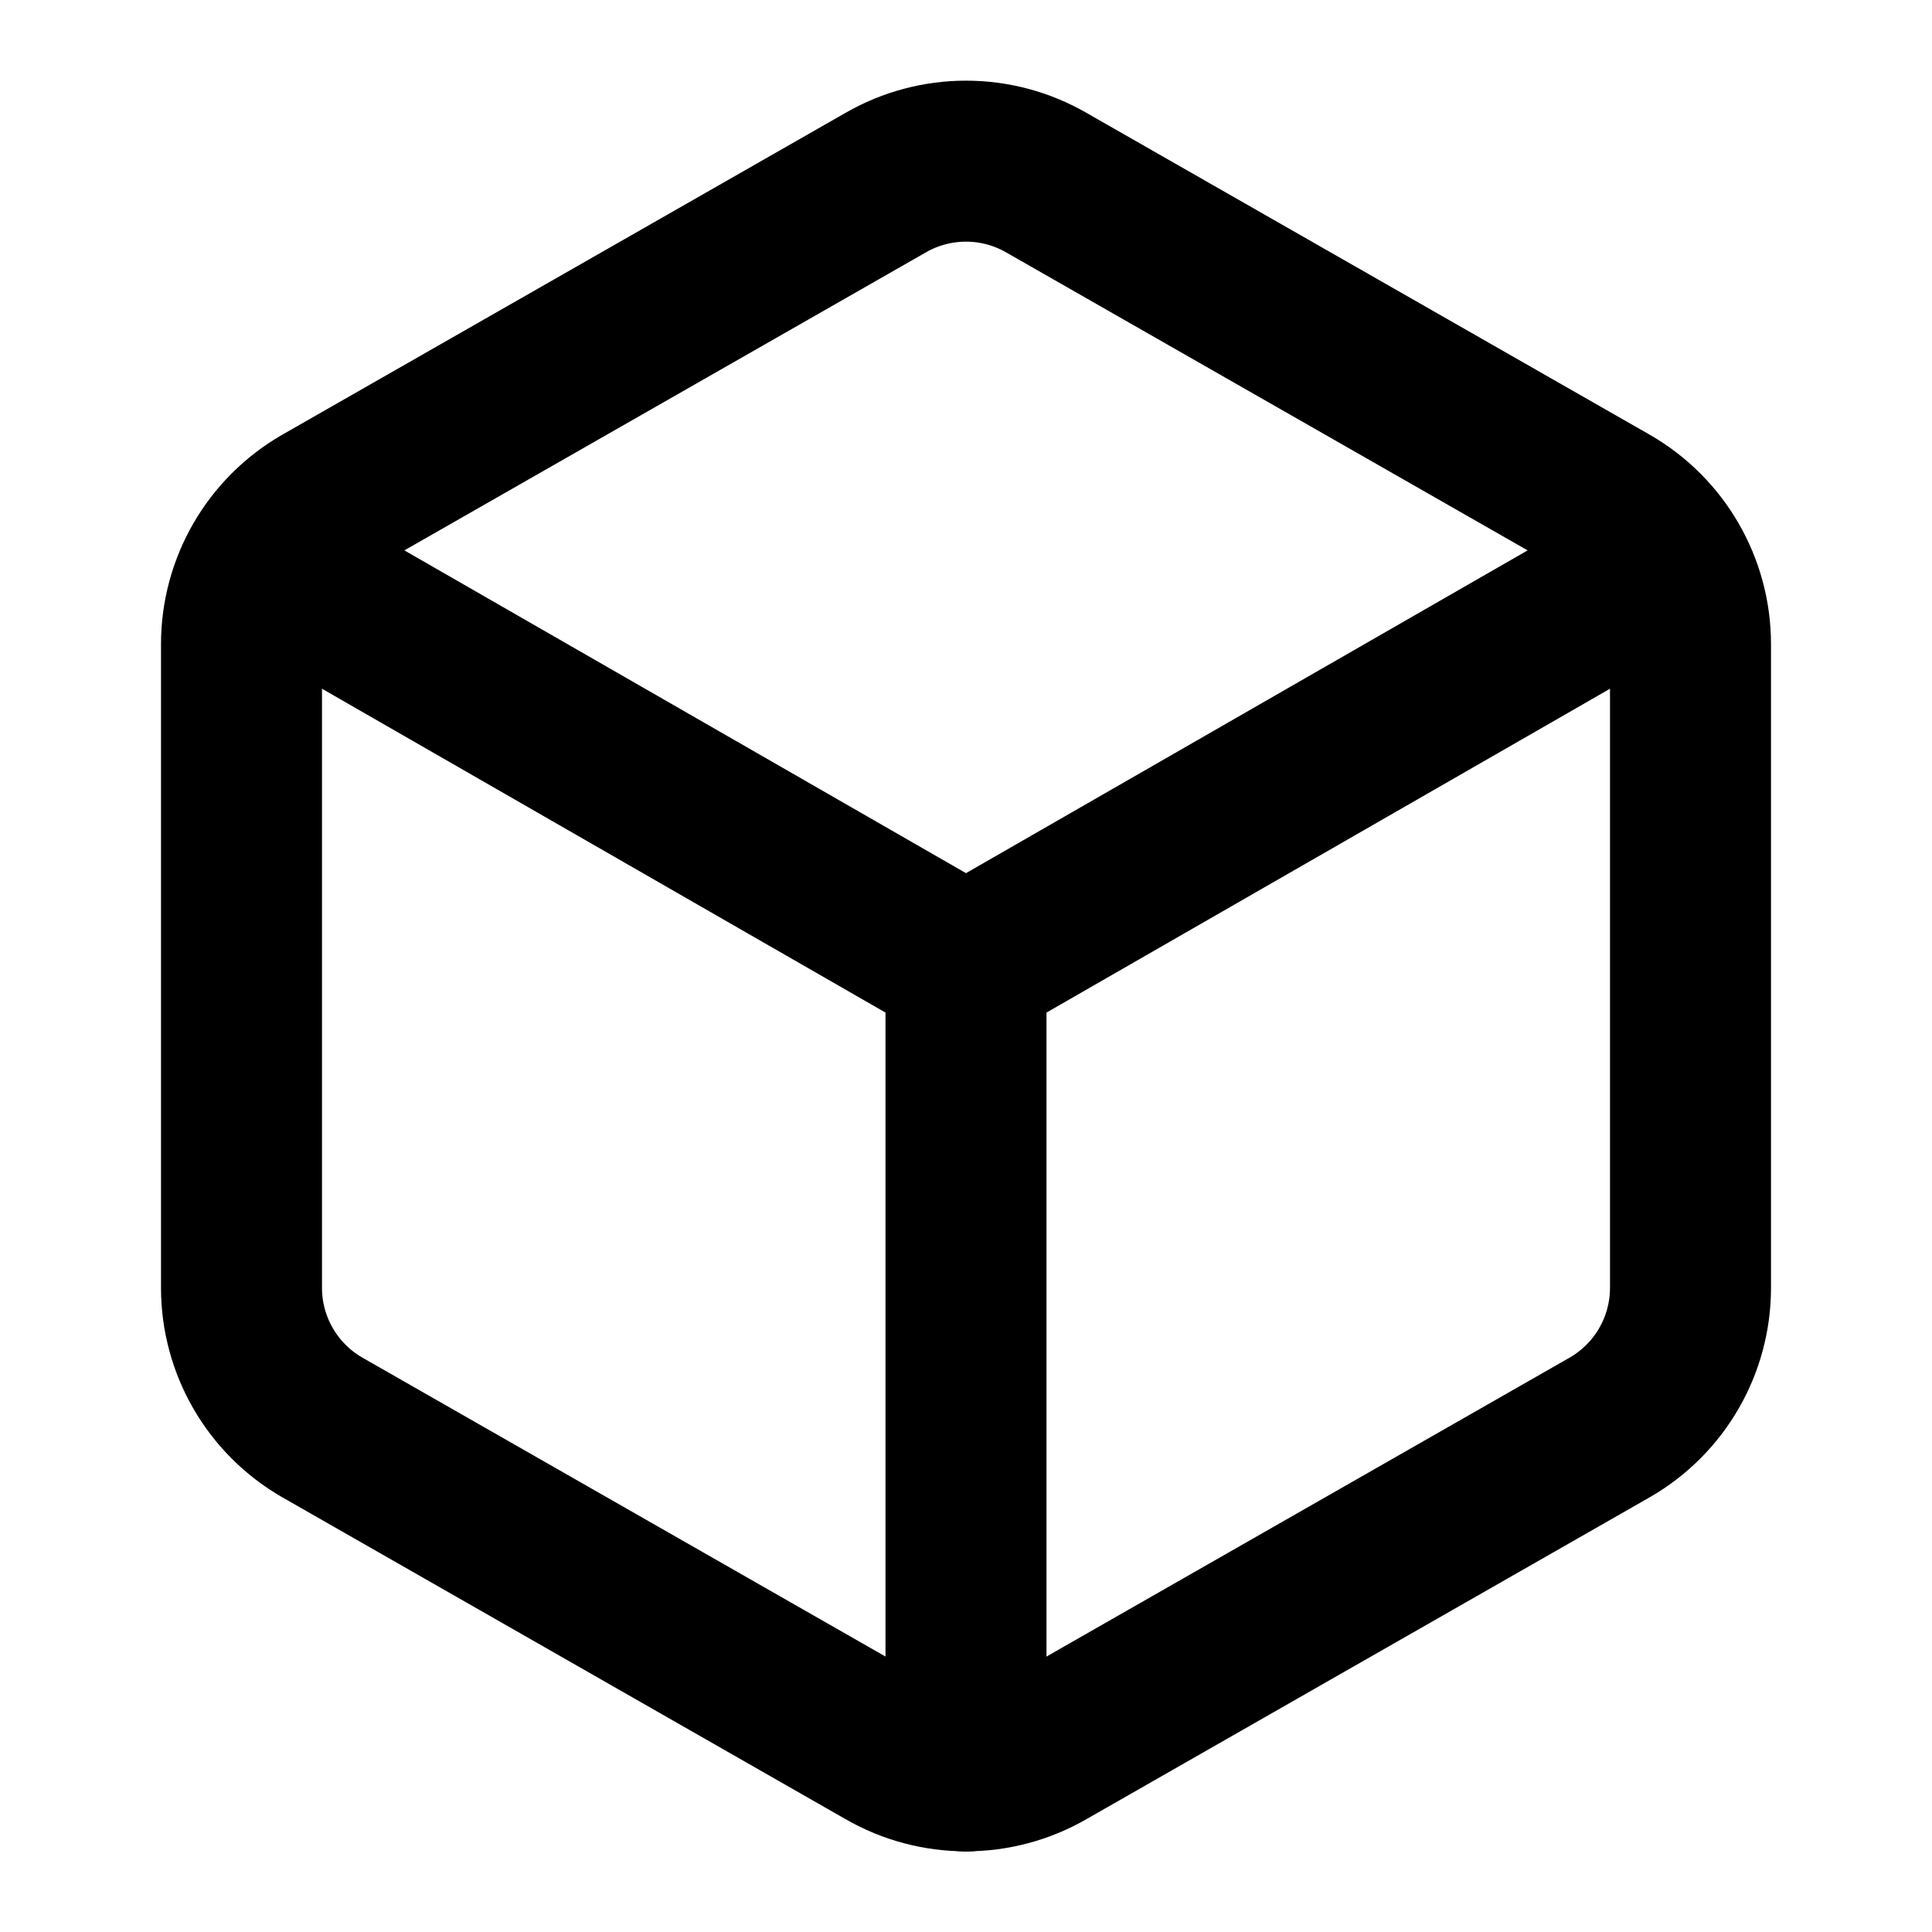
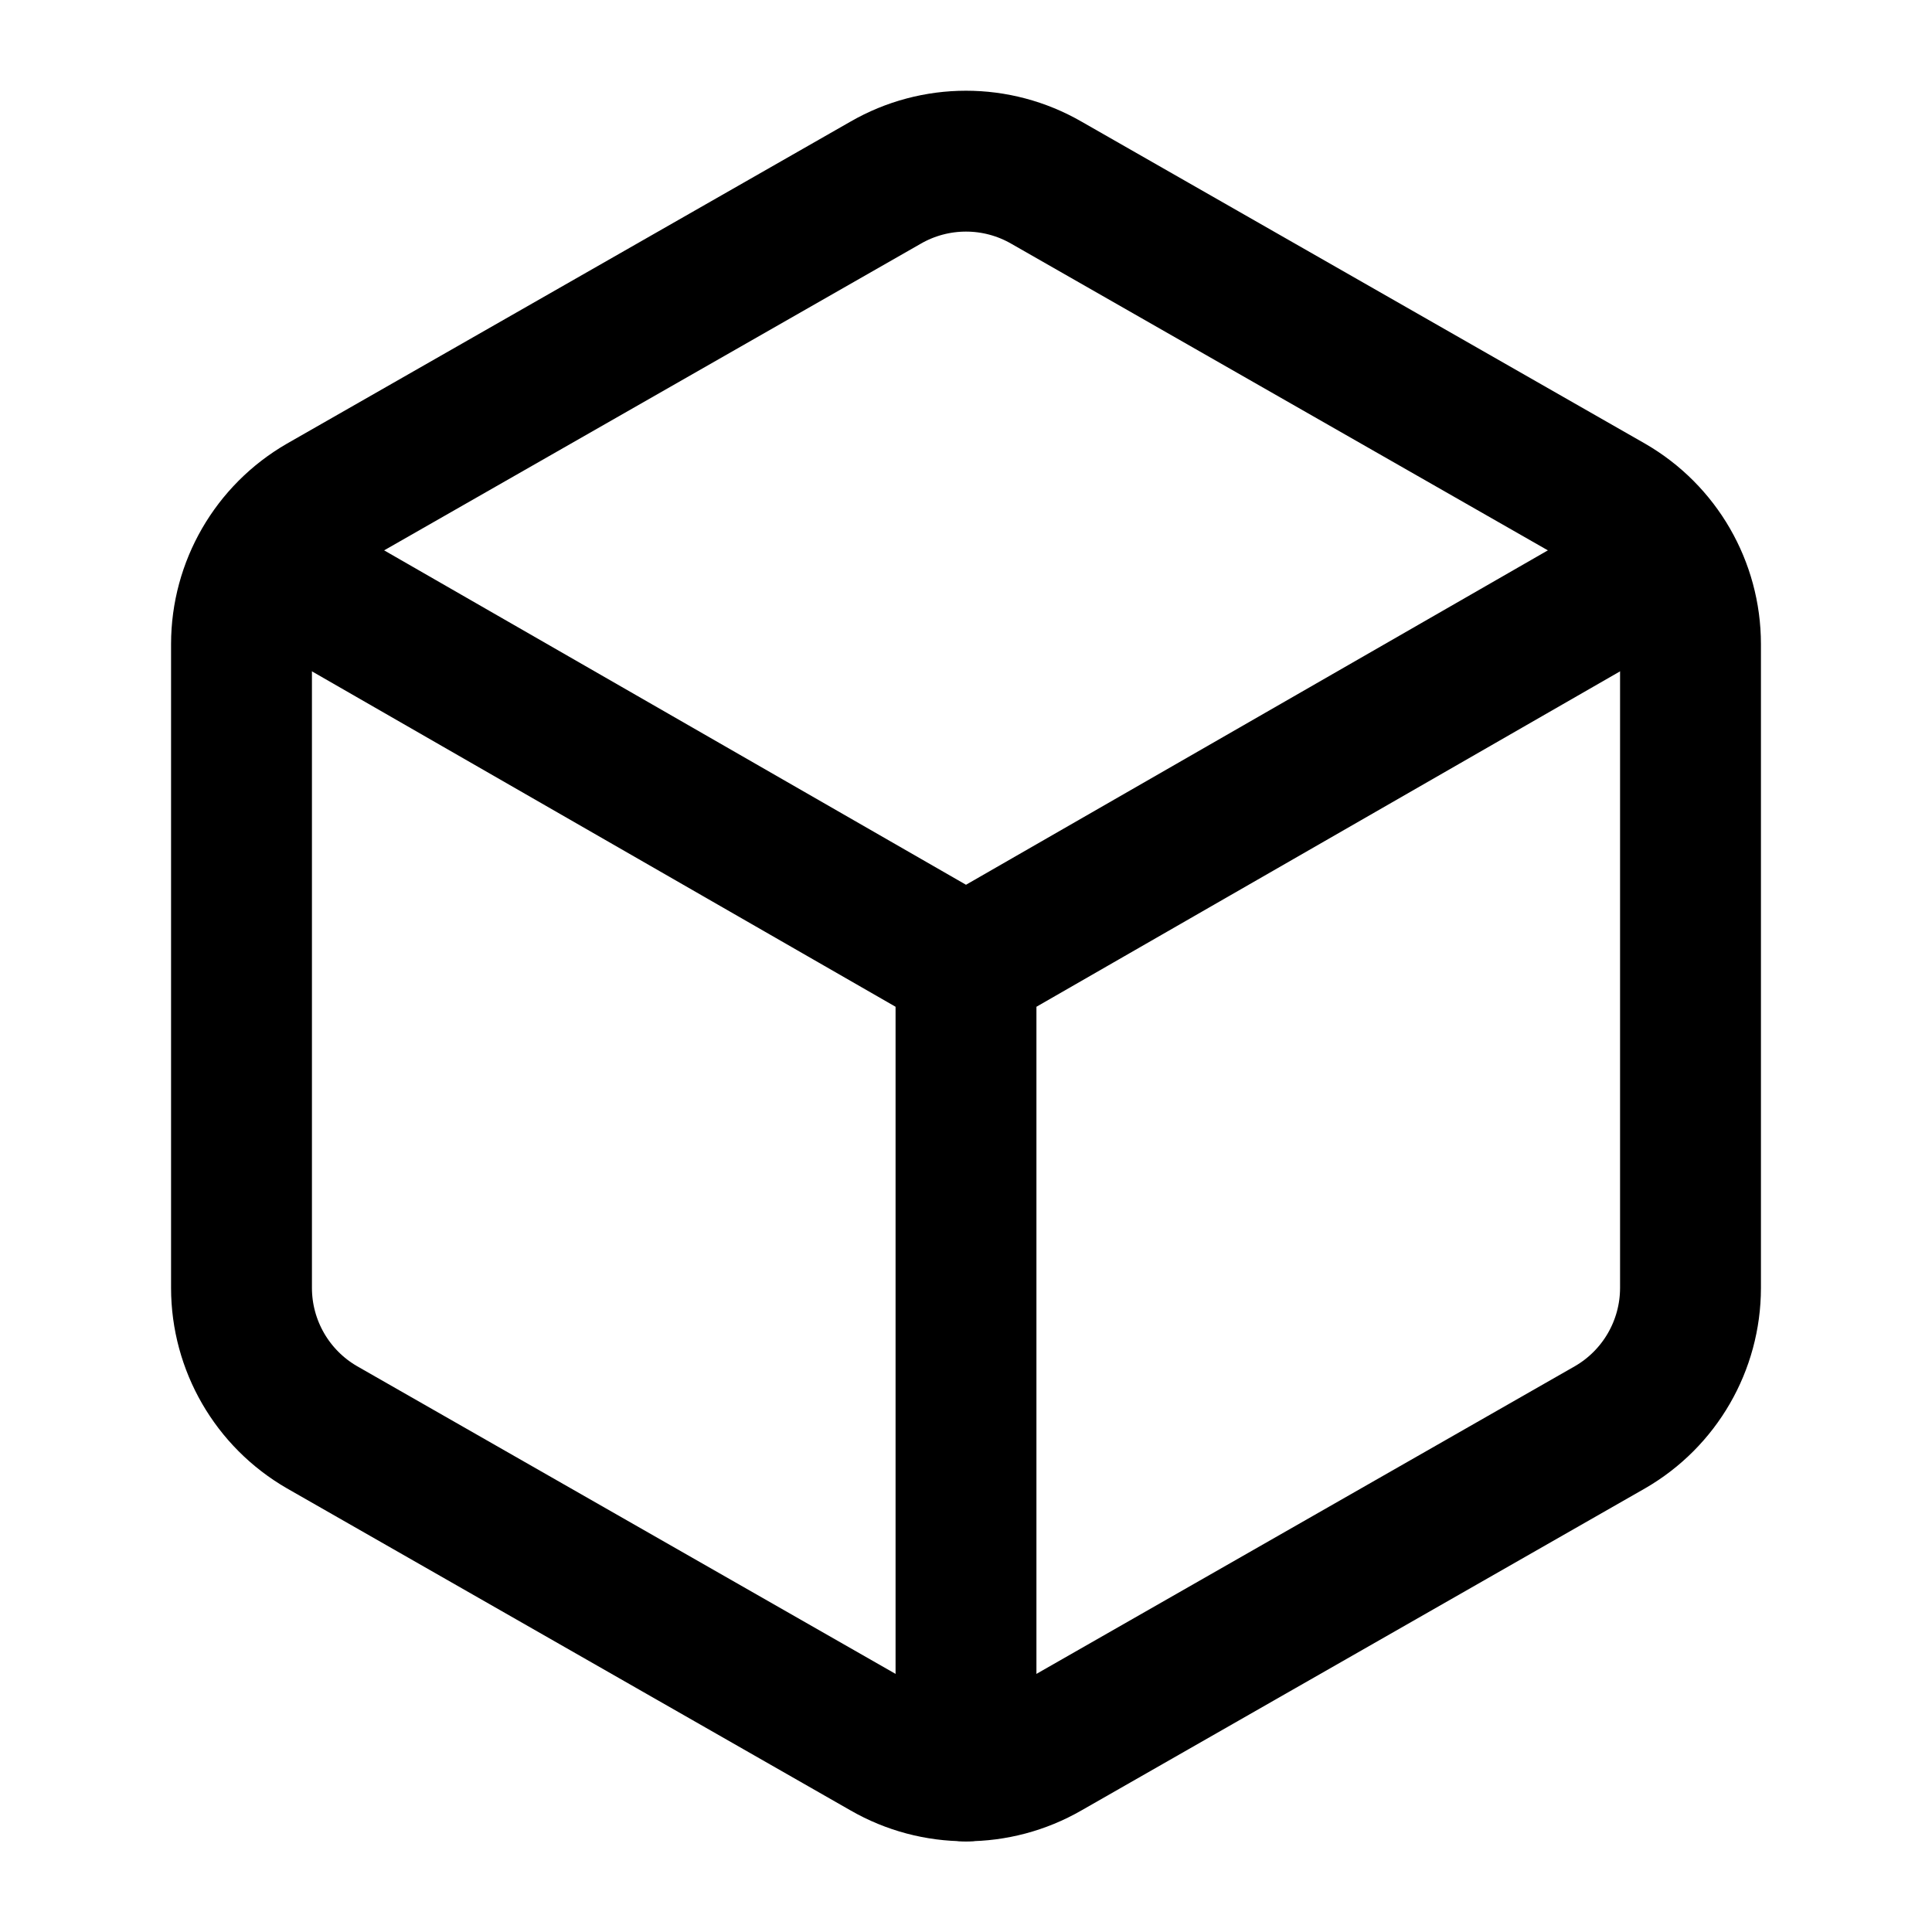
<svg xmlns="http://www.w3.org/2000/svg" width="1em" height="1em" viewBox="0 0 24 24">
-   <g fill="none" stroke="currentColor" stroke-linecap="round" stroke-linejoin="round" stroke-width="2">
+   <g fill="none" stroke="currentColor" stroke-linecap="round" stroke-linejoin="round" stroke-width="1.75">
    <path d="M21 8a2 2 0 0 0-1-1.73l-7-4a2 2 0 0 0-2 0l-7 4A2 2 0 0 0 3 8v8a2 2 0 0 0 1 1.73l7 4a2 2 0 0 0 2 0l7-4A2 2 0 0 0 21 16Z" />
    <path d="m3.3 7l8.7 5l8.7-5M12 22V12" />
  </g>
</svg>
